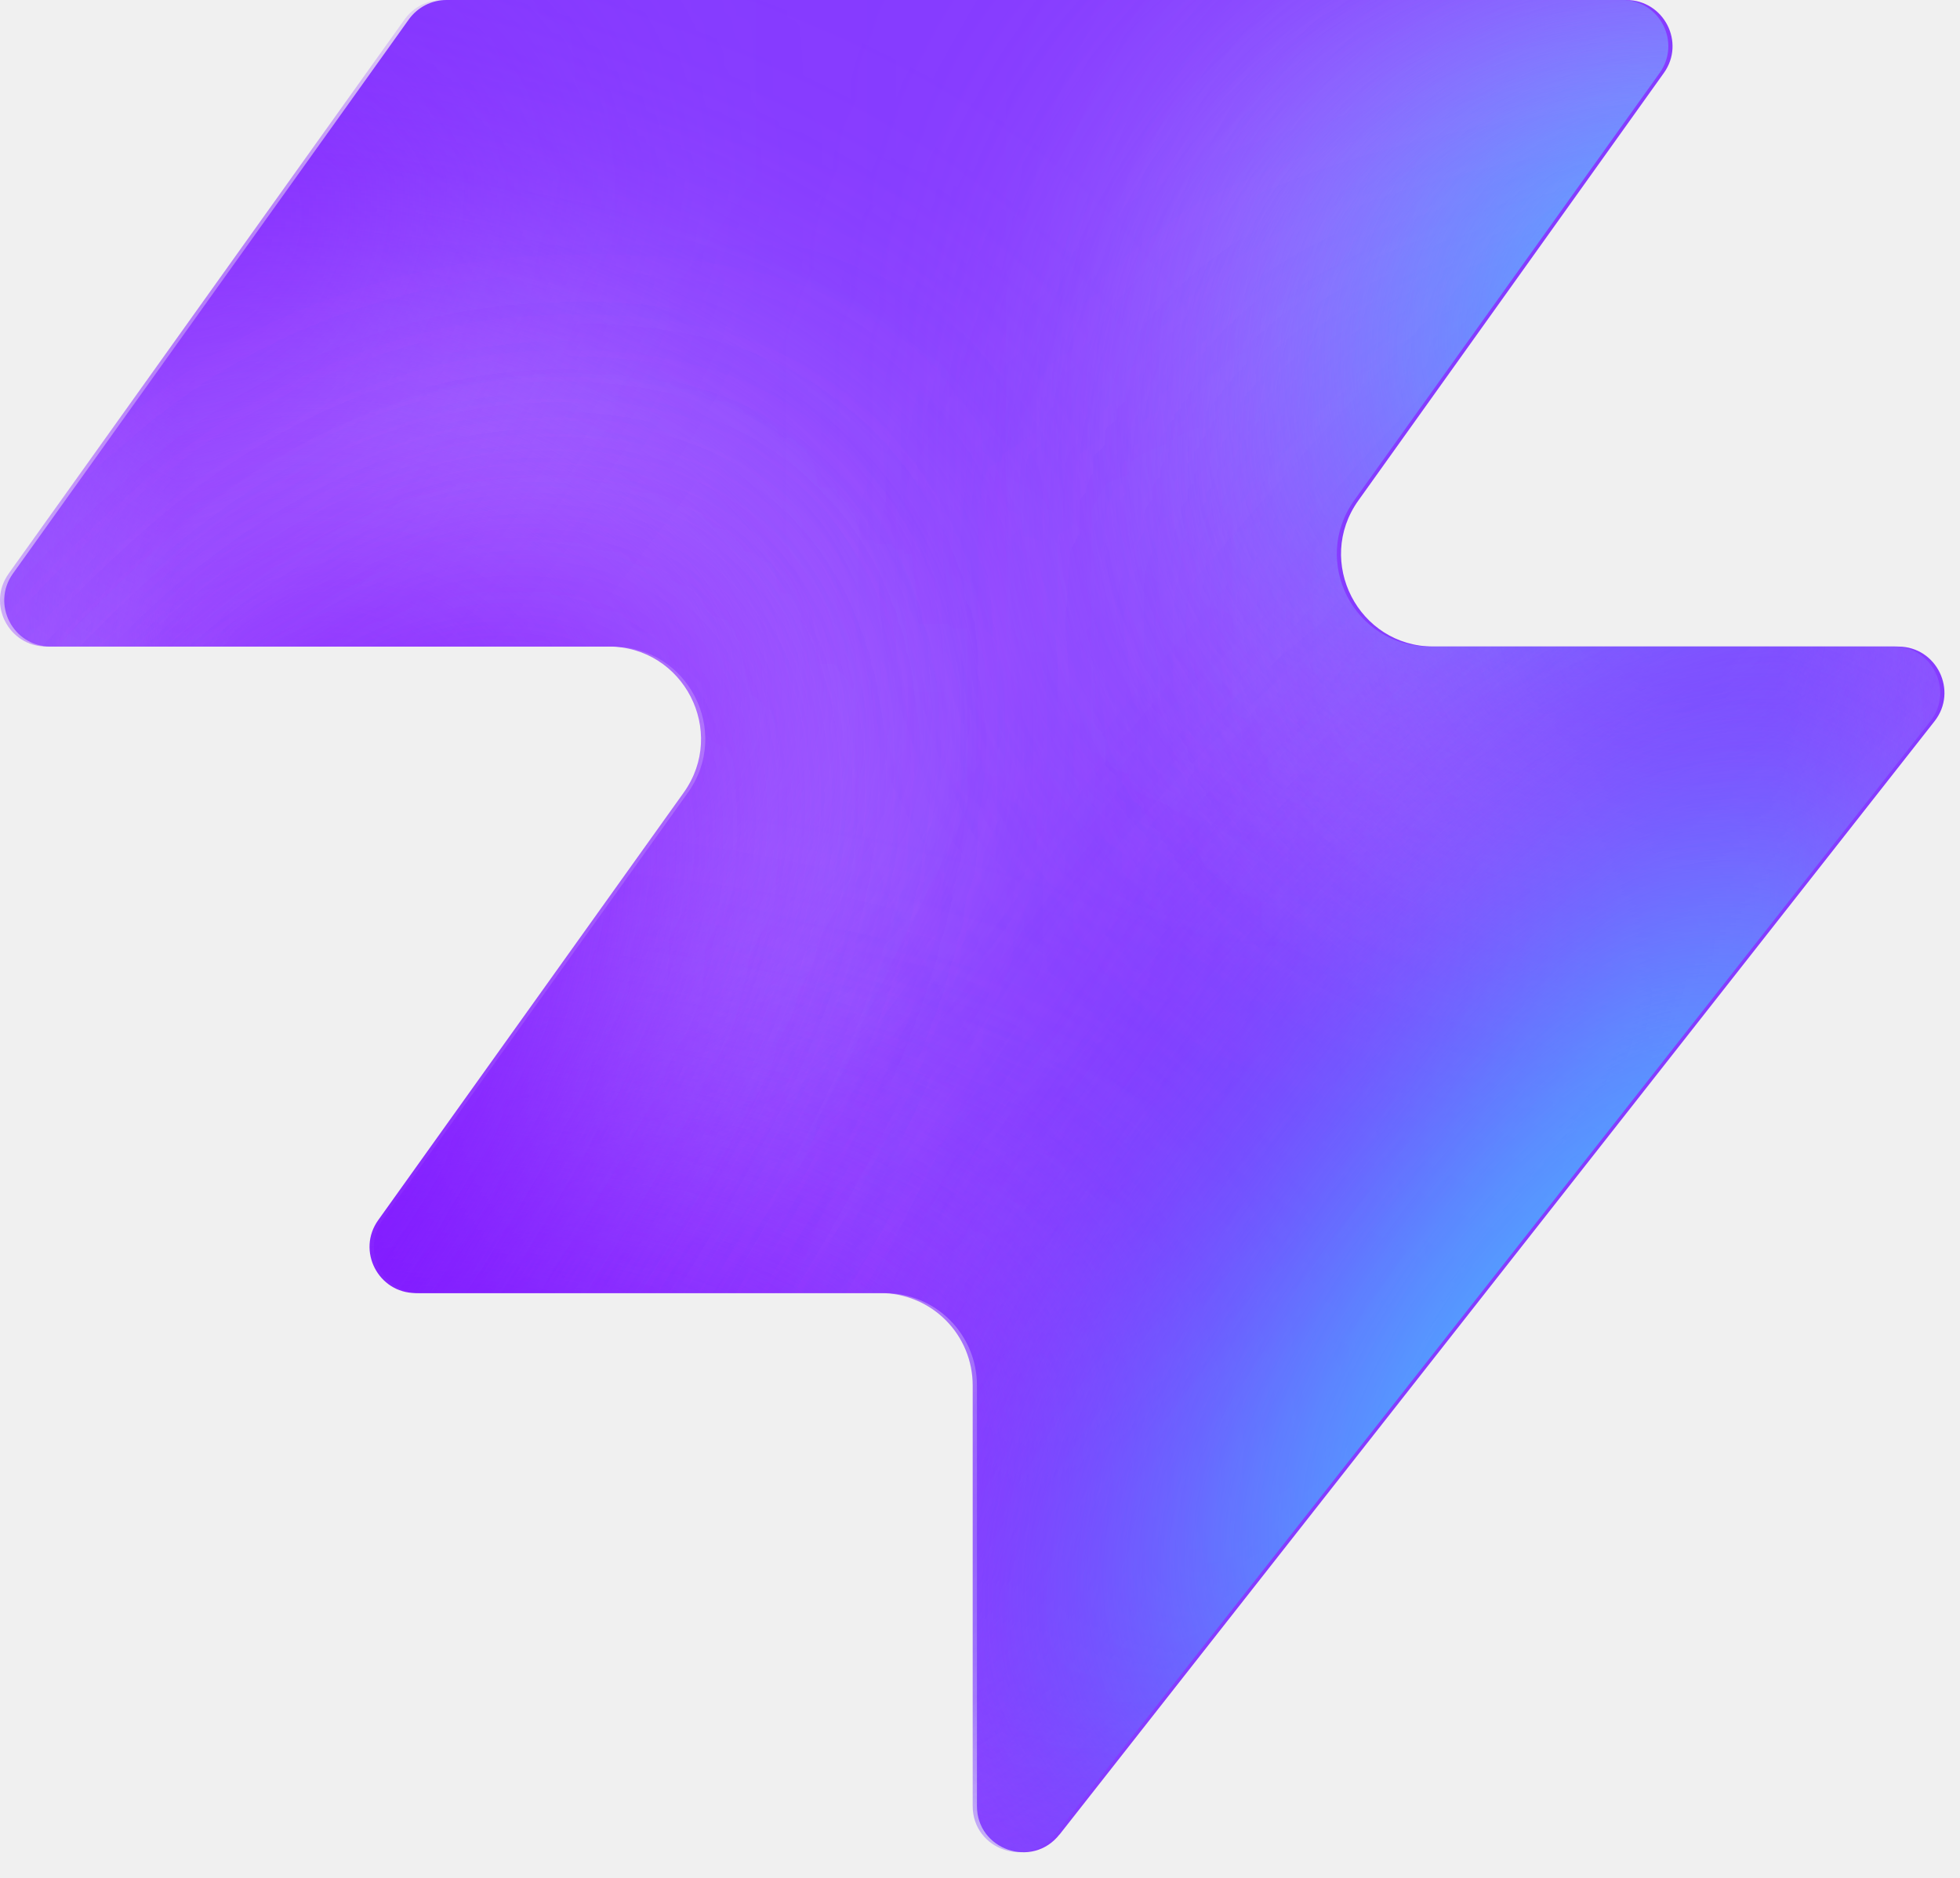
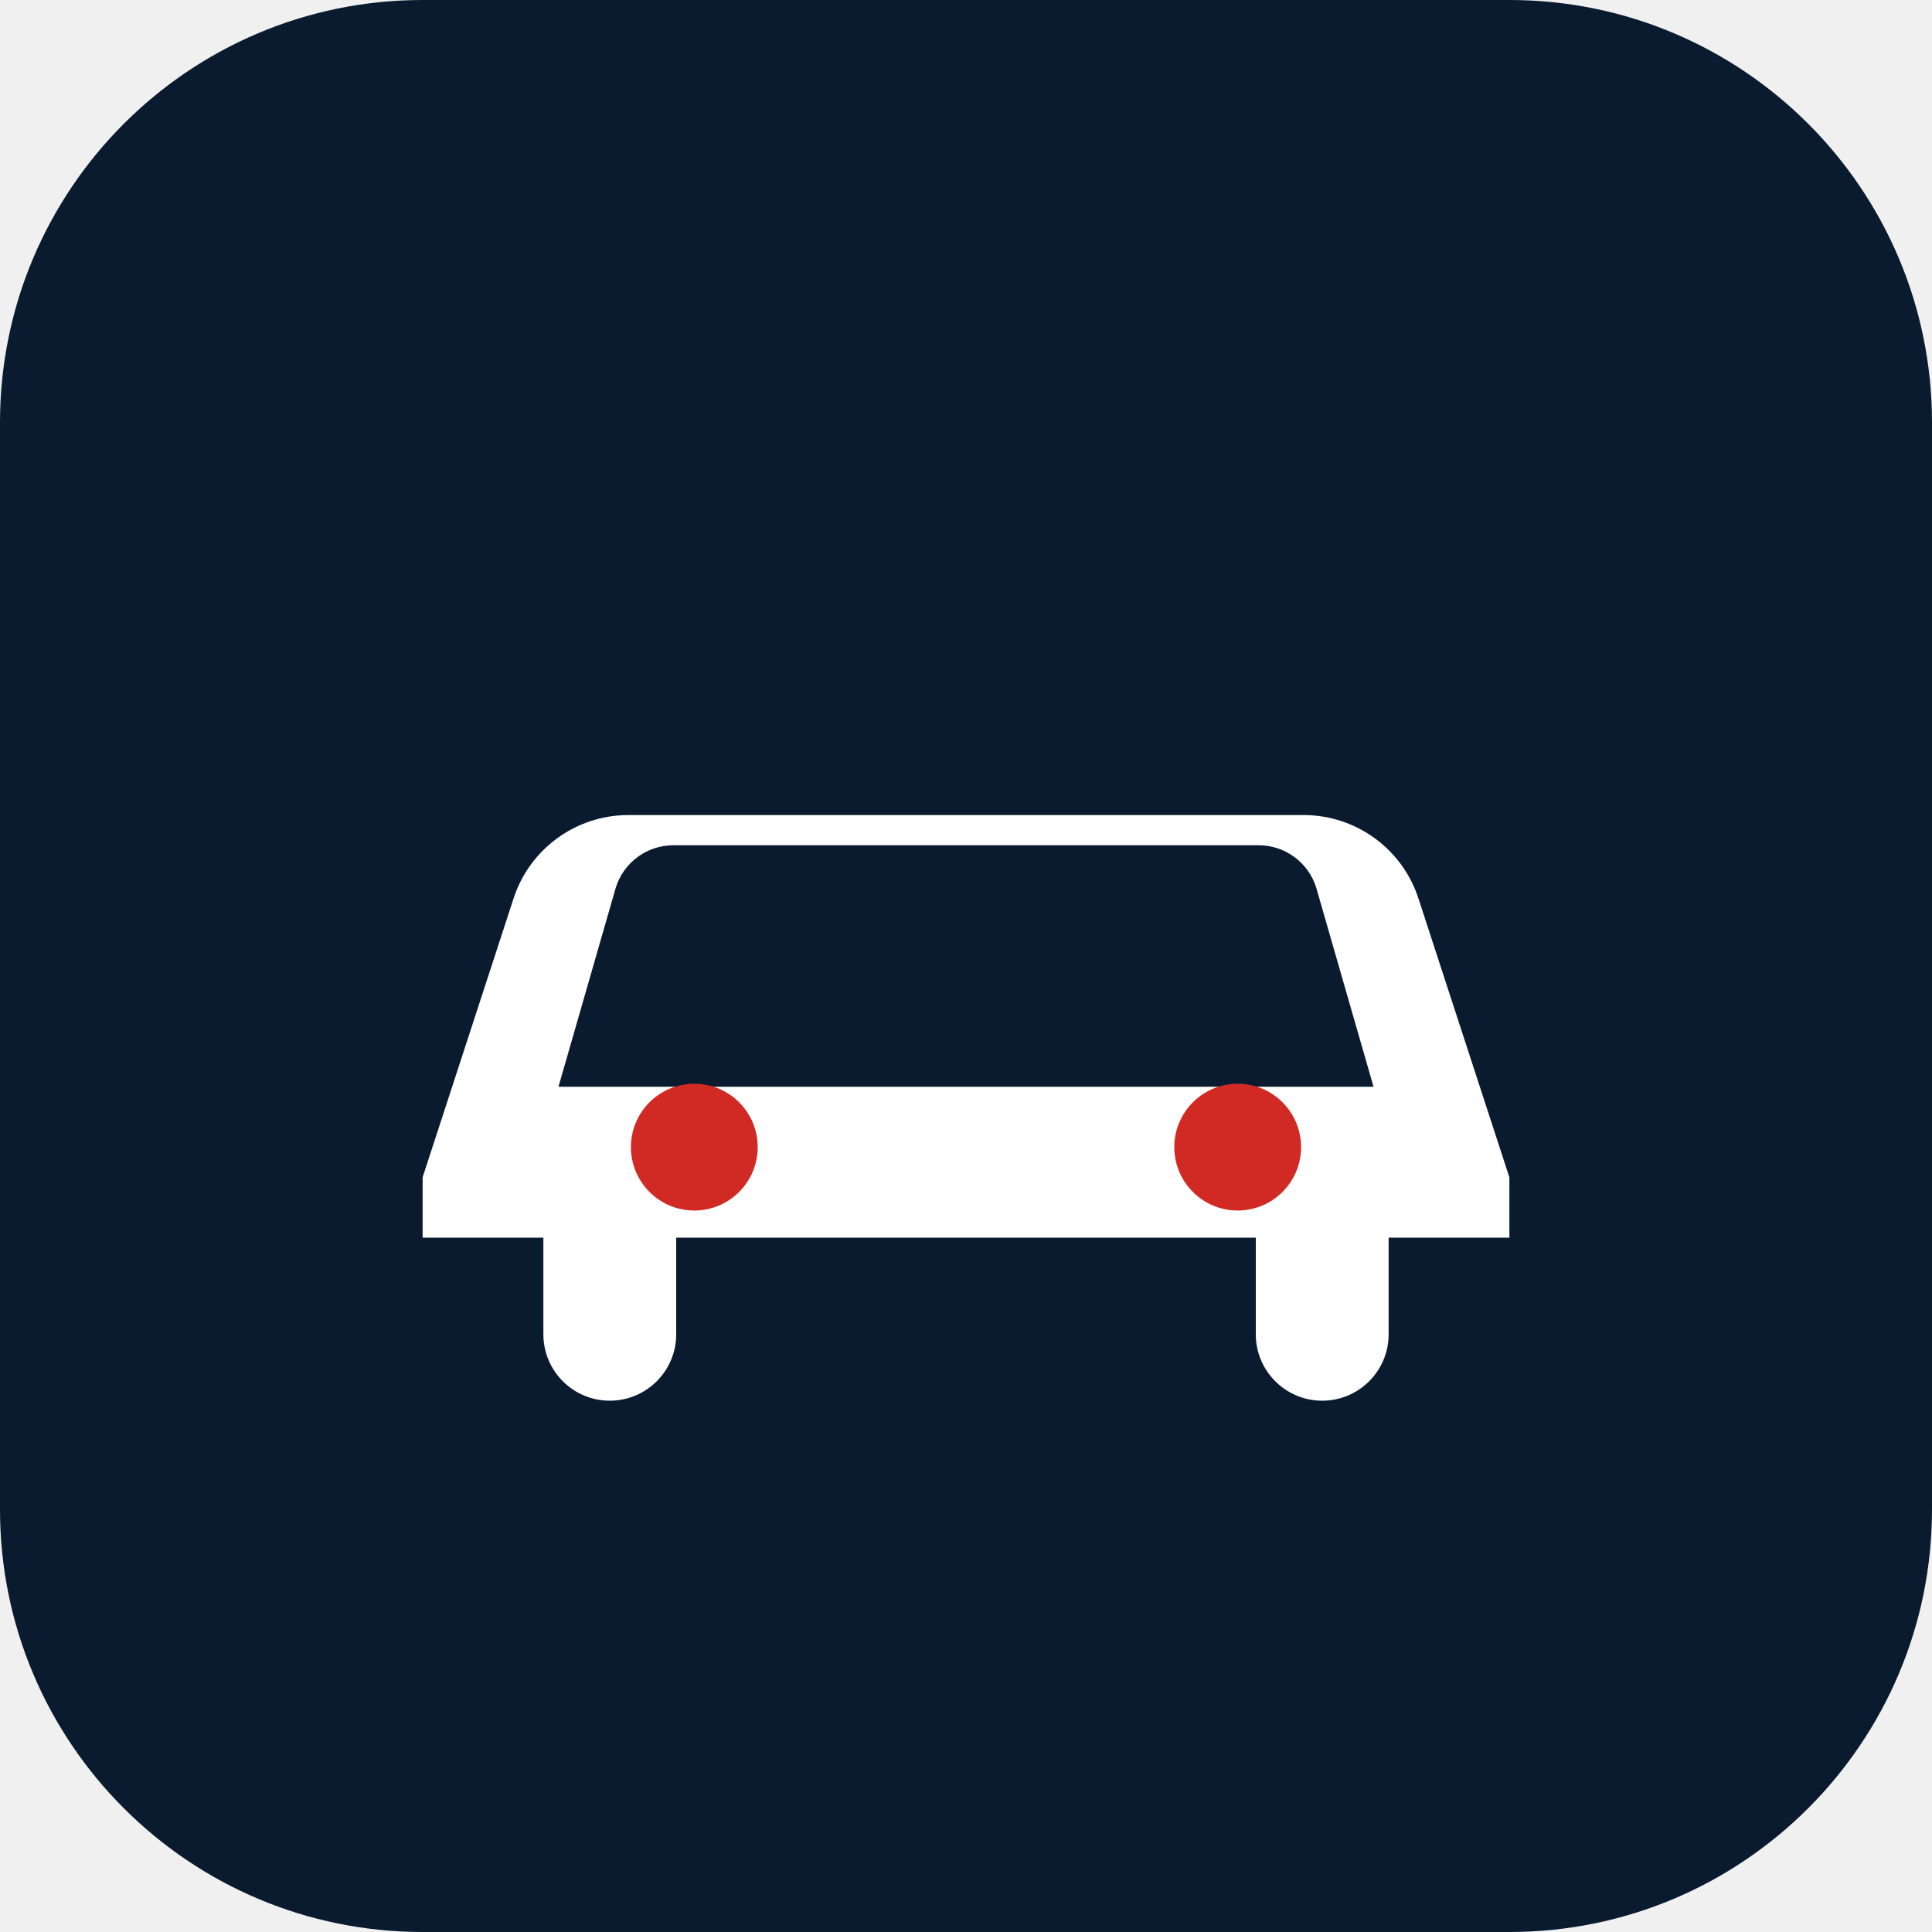
- <svg xmlns="http://www.w3.org/2000/svg" width="48" height="46" fill="none" viewBox="0 0 48 46">
-   <path fill="#863bff" d="M25.946 44.938c-.664.845-2.021.375-2.021-.698V33.937a2.26 2.26 0 0 0-2.262-2.262H10.287c-.92 0-1.456-1.04-.92-1.788l7.48-10.471c1.07-1.497 0-3.578-1.842-3.578H1.237c-.92 0-1.456-1.04-.92-1.788L10.013.474c.214-.297.556-.474.92-.474h28.894c.92 0 1.456 1.04.92 1.788l-7.48 10.471c-1.07 1.498 0 3.579 1.842 3.579h11.377c.943 0 1.473 1.088.89 1.83L25.947 44.94z" style="fill:#863bff;fill:color(display-p3 .525 .23 1);fill-opacity:1" />
-   <mask id="a" width="48" height="46" x="0" y="0" maskUnits="userSpaceOnUse" style="mask-type:alpha">
-     <path fill="#000" d="M25.842 44.938c-.664.844-2.021.375-2.021-.698V33.937a2.26 2.26 0 0 0-2.262-2.262H10.183c-.92 0-1.456-1.04-.92-1.788l7.48-10.471c1.07-1.498 0-3.579-1.842-3.579H1.133c-.92 0-1.456-1.04-.92-1.787L9.91.473c.214-.297.556-.474.92-.474h28.894c.92 0 1.456 1.04.92 1.788l-7.48 10.471c-1.07 1.498 0 3.578 1.842 3.578h11.377c.943 0 1.473 1.088.89 1.832L25.843 44.94z" style="fill:#000;fill-opacity:1" />
-   </mask>
-   <g mask="url(#a)">
-     <g filter="url(#b)">
-       <ellipse cx="5.508" cy="14.704" fill="#ede6ff" rx="5.508" ry="14.704" style="fill:#ede6ff;fill:color(display-p3 .927 .903 1);fill-opacity:1" transform="matrix(.00324 1 1 -.00324 -4.47 31.516)" />
-     </g>
-     <g filter="url(#c)">
-       <ellipse cx="10.399" cy="29.851" fill="#ede6ff" rx="10.399" ry="29.851" style="fill:#ede6ff;fill:color(display-p3 .927 .903 1);fill-opacity:1" transform="matrix(.00324 1 1 -.00324 -39.328 7.883)" />
-     </g>
-     <g filter="url(#d)">
-       <ellipse cx="5.508" cy="30.487" fill="#7e14ff" rx="5.508" ry="30.487" style="fill:#7e14ff;fill:color(display-p3 .492 .077 1);fill-opacity:1" transform="rotate(89.814 -25.913 -14.639)scale(1 -1)" />
-     </g>
-     <g filter="url(#e)">
-       <ellipse cx="5.508" cy="30.599" fill="#7e14ff" rx="5.508" ry="30.599" style="fill:#7e14ff;fill:color(display-p3 .492 .077 1);fill-opacity:1" transform="rotate(89.814 -32.644 -3.334)scale(1 -1)" />
-     </g>
-     <g filter="url(#f)">
-       <ellipse cx="5.508" cy="30.599" fill="#7e14ff" rx="5.508" ry="30.599" style="fill:#7e14ff;fill:color(display-p3 .492 .077 1);fill-opacity:1" transform="matrix(.00324 1 1 -.00324 -34.34 30.47)" />
-     </g>
-     <g filter="url(#g)">
-       <ellipse cx="14.072" cy="22.078" fill="#ede6ff" rx="14.072" ry="22.078" style="fill:#ede6ff;fill:color(display-p3 .927 .903 1);fill-opacity:1" transform="rotate(93.35 24.506 48.493)scale(-1 1)" />
-     </g>
-     <g filter="url(#h)">
-       <ellipse cx="3.47" cy="21.501" fill="#7e14ff" rx="3.47" ry="21.501" style="fill:#7e14ff;fill:color(display-p3 .492 .077 1);fill-opacity:1" transform="rotate(89.009 28.708 47.59)scale(-1 1)" />
-     </g>
-     <g filter="url(#i)">
-       <ellipse cx="3.47" cy="21.501" fill="#7e14ff" rx="3.47" ry="21.501" style="fill:#7e14ff;fill:color(display-p3 .492 .077 1);fill-opacity:1" transform="rotate(89.009 28.708 47.59)scale(-1 1)" />
-     </g>
-     <g filter="url(#j)">
-       <ellipse cx=".387" cy="8.972" fill="#7e14ff" rx="4.407" ry="29.108" style="fill:#7e14ff;fill:color(display-p3 .492 .077 1);fill-opacity:1" transform="rotate(39.51 .387 8.972)" />
-     </g>
-     <g filter="url(#k)">
-       <ellipse cx="47.523" cy="-6.092" fill="#7e14ff" rx="4.407" ry="29.108" style="fill:#7e14ff;fill:color(display-p3 .492 .077 1);fill-opacity:1" transform="rotate(37.892 47.523 -6.092)" />
-     </g>
-     <g filter="url(#l)">
-       <ellipse cx="41.412" cy="6.333" fill="#47bfff" rx="5.971" ry="9.665" style="fill:#47bfff;fill:color(display-p3 .28 .748 1);fill-opacity:1" transform="rotate(37.892 41.412 6.333)" />
-     </g>
-     <g filter="url(#m)">
-       <ellipse cx="-1.879" cy="38.332" fill="#7e14ff" rx="4.407" ry="29.108" style="fill:#7e14ff;fill:color(display-p3 .492 .077 1);fill-opacity:1" transform="rotate(37.892 -1.88 38.332)" />
-     </g>
-     <g filter="url(#n)">
-       <ellipse cx="-1.879" cy="38.332" fill="#7e14ff" rx="4.407" ry="29.108" style="fill:#7e14ff;fill:color(display-p3 .492 .077 1);fill-opacity:1" transform="rotate(37.892 -1.88 38.332)" />
-     </g>
-     <g filter="url(#o)">
-       <ellipse cx="35.651" cy="29.907" fill="#7e14ff" rx="4.407" ry="29.108" style="fill:#7e14ff;fill:color(display-p3 .492 .077 1);fill-opacity:1" transform="rotate(37.892 35.651 29.907)" />
-     </g>
-     <g filter="url(#p)">
-       <ellipse cx="38.418" cy="32.4" fill="#47bfff" rx="5.971" ry="15.297" style="fill:#47bfff;fill:color(display-p3 .28 .748 1);fill-opacity:1" transform="rotate(37.892 38.418 32.4)" />
-     </g>
-   </g>
-   <defs>
-     <filter id="b" width="60.045" height="41.654" x="-19.77" y="16.149" color-interpolation-filters="sRGB" filterUnits="userSpaceOnUse">
-       <feFlood flood-opacity="0" result="BackgroundImageFix" />
-       <feBlend in="SourceGraphic" in2="BackgroundImageFix" result="shape" />
-       <feGaussianBlur result="effect1_foregroundBlur_2002_17158" stdDeviation="7.659" />
-     </filter>
-     <filter id="c" width="90.34" height="51.437" x="-54.613" y="-7.533" color-interpolation-filters="sRGB" filterUnits="userSpaceOnUse">
-       <feFlood flood-opacity="0" result="BackgroundImageFix" />
-       <feBlend in="SourceGraphic" in2="BackgroundImageFix" result="shape" />
-       <feGaussianBlur result="effect1_foregroundBlur_2002_17158" stdDeviation="7.659" />
-     </filter>
-     <filter id="d" width="79.355" height="29.4" x="-49.64" y="2.03" color-interpolation-filters="sRGB" filterUnits="userSpaceOnUse">
-       <feFlood flood-opacity="0" result="BackgroundImageFix" />
-       <feBlend in="SourceGraphic" in2="BackgroundImageFix" result="shape" />
-       <feGaussianBlur result="effect1_foregroundBlur_2002_17158" stdDeviation="4.596" />
-     </filter>
-     <filter id="e" width="79.579" height="29.4" x="-45.045" y="20.029" color-interpolation-filters="sRGB" filterUnits="userSpaceOnUse">
-       <feFlood flood-opacity="0" result="BackgroundImageFix" />
-       <feBlend in="SourceGraphic" in2="BackgroundImageFix" result="shape" />
-       <feGaussianBlur result="effect1_foregroundBlur_2002_17158" stdDeviation="4.596" />
-     </filter>
-     <filter id="f" width="79.579" height="29.4" x="-43.513" y="21.178" color-interpolation-filters="sRGB" filterUnits="userSpaceOnUse">
-       <feFlood flood-opacity="0" result="BackgroundImageFix" />
-       <feBlend in="SourceGraphic" in2="BackgroundImageFix" result="shape" />
-       <feGaussianBlur result="effect1_foregroundBlur_2002_17158" stdDeviation="4.596" />
-     </filter>
-     <filter id="g" width="74.749" height="58.852" x="15.756" y="-17.901" color-interpolation-filters="sRGB" filterUnits="userSpaceOnUse">
-       <feFlood flood-opacity="0" result="BackgroundImageFix" />
-       <feBlend in="SourceGraphic" in2="BackgroundImageFix" result="shape" />
-       <feGaussianBlur result="effect1_foregroundBlur_2002_17158" stdDeviation="7.659" />
-     </filter>
-     <filter id="h" width="61.377" height="25.362" x="23.548" y="2.284" color-interpolation-filters="sRGB" filterUnits="userSpaceOnUse">
-       <feFlood flood-opacity="0" result="BackgroundImageFix" />
-       <feBlend in="SourceGraphic" in2="BackgroundImageFix" result="shape" />
-       <feGaussianBlur result="effect1_foregroundBlur_2002_17158" stdDeviation="4.596" />
-     </filter>
-     <filter id="i" width="61.377" height="25.362" x="23.548" y="2.284" color-interpolation-filters="sRGB" filterUnits="userSpaceOnUse">
-       <feFlood flood-opacity="0" result="BackgroundImageFix" />
-       <feBlend in="SourceGraphic" in2="BackgroundImageFix" result="shape" />
-       <feGaussianBlur result="effect1_foregroundBlur_2002_17158" stdDeviation="4.596" />
-     </filter>
-     <filter id="j" width="56.045" height="63.649" x="-27.636" y="-22.853" color-interpolation-filters="sRGB" filterUnits="userSpaceOnUse">
-       <feFlood flood-opacity="0" result="BackgroundImageFix" />
-       <feBlend in="SourceGraphic" in2="BackgroundImageFix" result="shape" />
-       <feGaussianBlur result="effect1_foregroundBlur_2002_17158" stdDeviation="4.596" />
-     </filter>
-     <filter id="k" width="54.814" height="64.646" x="20.116" y="-38.415" color-interpolation-filters="sRGB" filterUnits="userSpaceOnUse">
-       <feFlood flood-opacity="0" result="BackgroundImageFix" />
-       <feBlend in="SourceGraphic" in2="BackgroundImageFix" result="shape" />
-       <feGaussianBlur result="effect1_foregroundBlur_2002_17158" stdDeviation="4.596" />
-     </filter>
-     <filter id="l" width="33.541" height="35.313" x="24.641" y="-11.323" color-interpolation-filters="sRGB" filterUnits="userSpaceOnUse">
-       <feFlood flood-opacity="0" result="BackgroundImageFix" />
-       <feBlend in="SourceGraphic" in2="BackgroundImageFix" result="shape" />
-       <feGaussianBlur result="effect1_foregroundBlur_2002_17158" stdDeviation="4.596" />
-     </filter>
-     <filter id="m" width="54.814" height="64.646" x="-29.286" y="6.009" color-interpolation-filters="sRGB" filterUnits="userSpaceOnUse">
-       <feFlood flood-opacity="0" result="BackgroundImageFix" />
-       <feBlend in="SourceGraphic" in2="BackgroundImageFix" result="shape" />
-       <feGaussianBlur result="effect1_foregroundBlur_2002_17158" stdDeviation="4.596" />
-     </filter>
-     <filter id="n" width="54.814" height="64.646" x="-29.286" y="6.009" color-interpolation-filters="sRGB" filterUnits="userSpaceOnUse">
-       <feFlood flood-opacity="0" result="BackgroundImageFix" />
-       <feBlend in="SourceGraphic" in2="BackgroundImageFix" result="shape" />
-       <feGaussianBlur result="effect1_foregroundBlur_2002_17158" stdDeviation="4.596" />
-     </filter>
-     <filter id="o" width="54.814" height="64.646" x="8.244" y="-2.416" color-interpolation-filters="sRGB" filterUnits="userSpaceOnUse">
-       <feFlood flood-opacity="0" result="BackgroundImageFix" />
-       <feBlend in="SourceGraphic" in2="BackgroundImageFix" result="shape" />
-       <feGaussianBlur result="effect1_foregroundBlur_2002_17158" stdDeviation="4.596" />
-     </filter>
-     <filter id="p" width="39.409" height="43.623" x="18.713" y="10.588" color-interpolation-filters="sRGB" filterUnits="userSpaceOnUse">
-       <feFlood flood-opacity="0" result="BackgroundImageFix" />
-       <feBlend in="SourceGraphic" in2="BackgroundImageFix" result="shape" />
-       <feGaussianBlur result="effect1_foregroundBlur_2002_17158" stdDeviation="4.596" />
-     </filter>
-   </defs>
+ <svg xmlns="http://www.w3.org/2000/svg" viewBox="0 0 64 64">
+   <rect width="64" height="64" rx="14" fill="#0a1a2f" />
+   <path d="M14 41v-2l3-9.2A4 4 0 0 1 20.8 27h22.4A4 4 0 0 1 47 29.8l3 9.2v2h-4v3.2a2.2 2.2 0 0 1-4.4 0V41H22.4v3.2a2.2 2.2 0 0 1-4.4 0V41z" fill="#fff" />
+   <path d="M20.4 29.4 18.5 36h27l-1.9-6.6a2 2 0 0 0-1.9-1.4H22.3a2 2 0 0 0-1.9 1.4z" fill="#0a1a2f" />
+   <circle cx="23" cy="38" r="2.1" fill="#d12a24" />
+   <circle cx="41" cy="38" r="2.1" fill="#d12a24" />
</svg>
